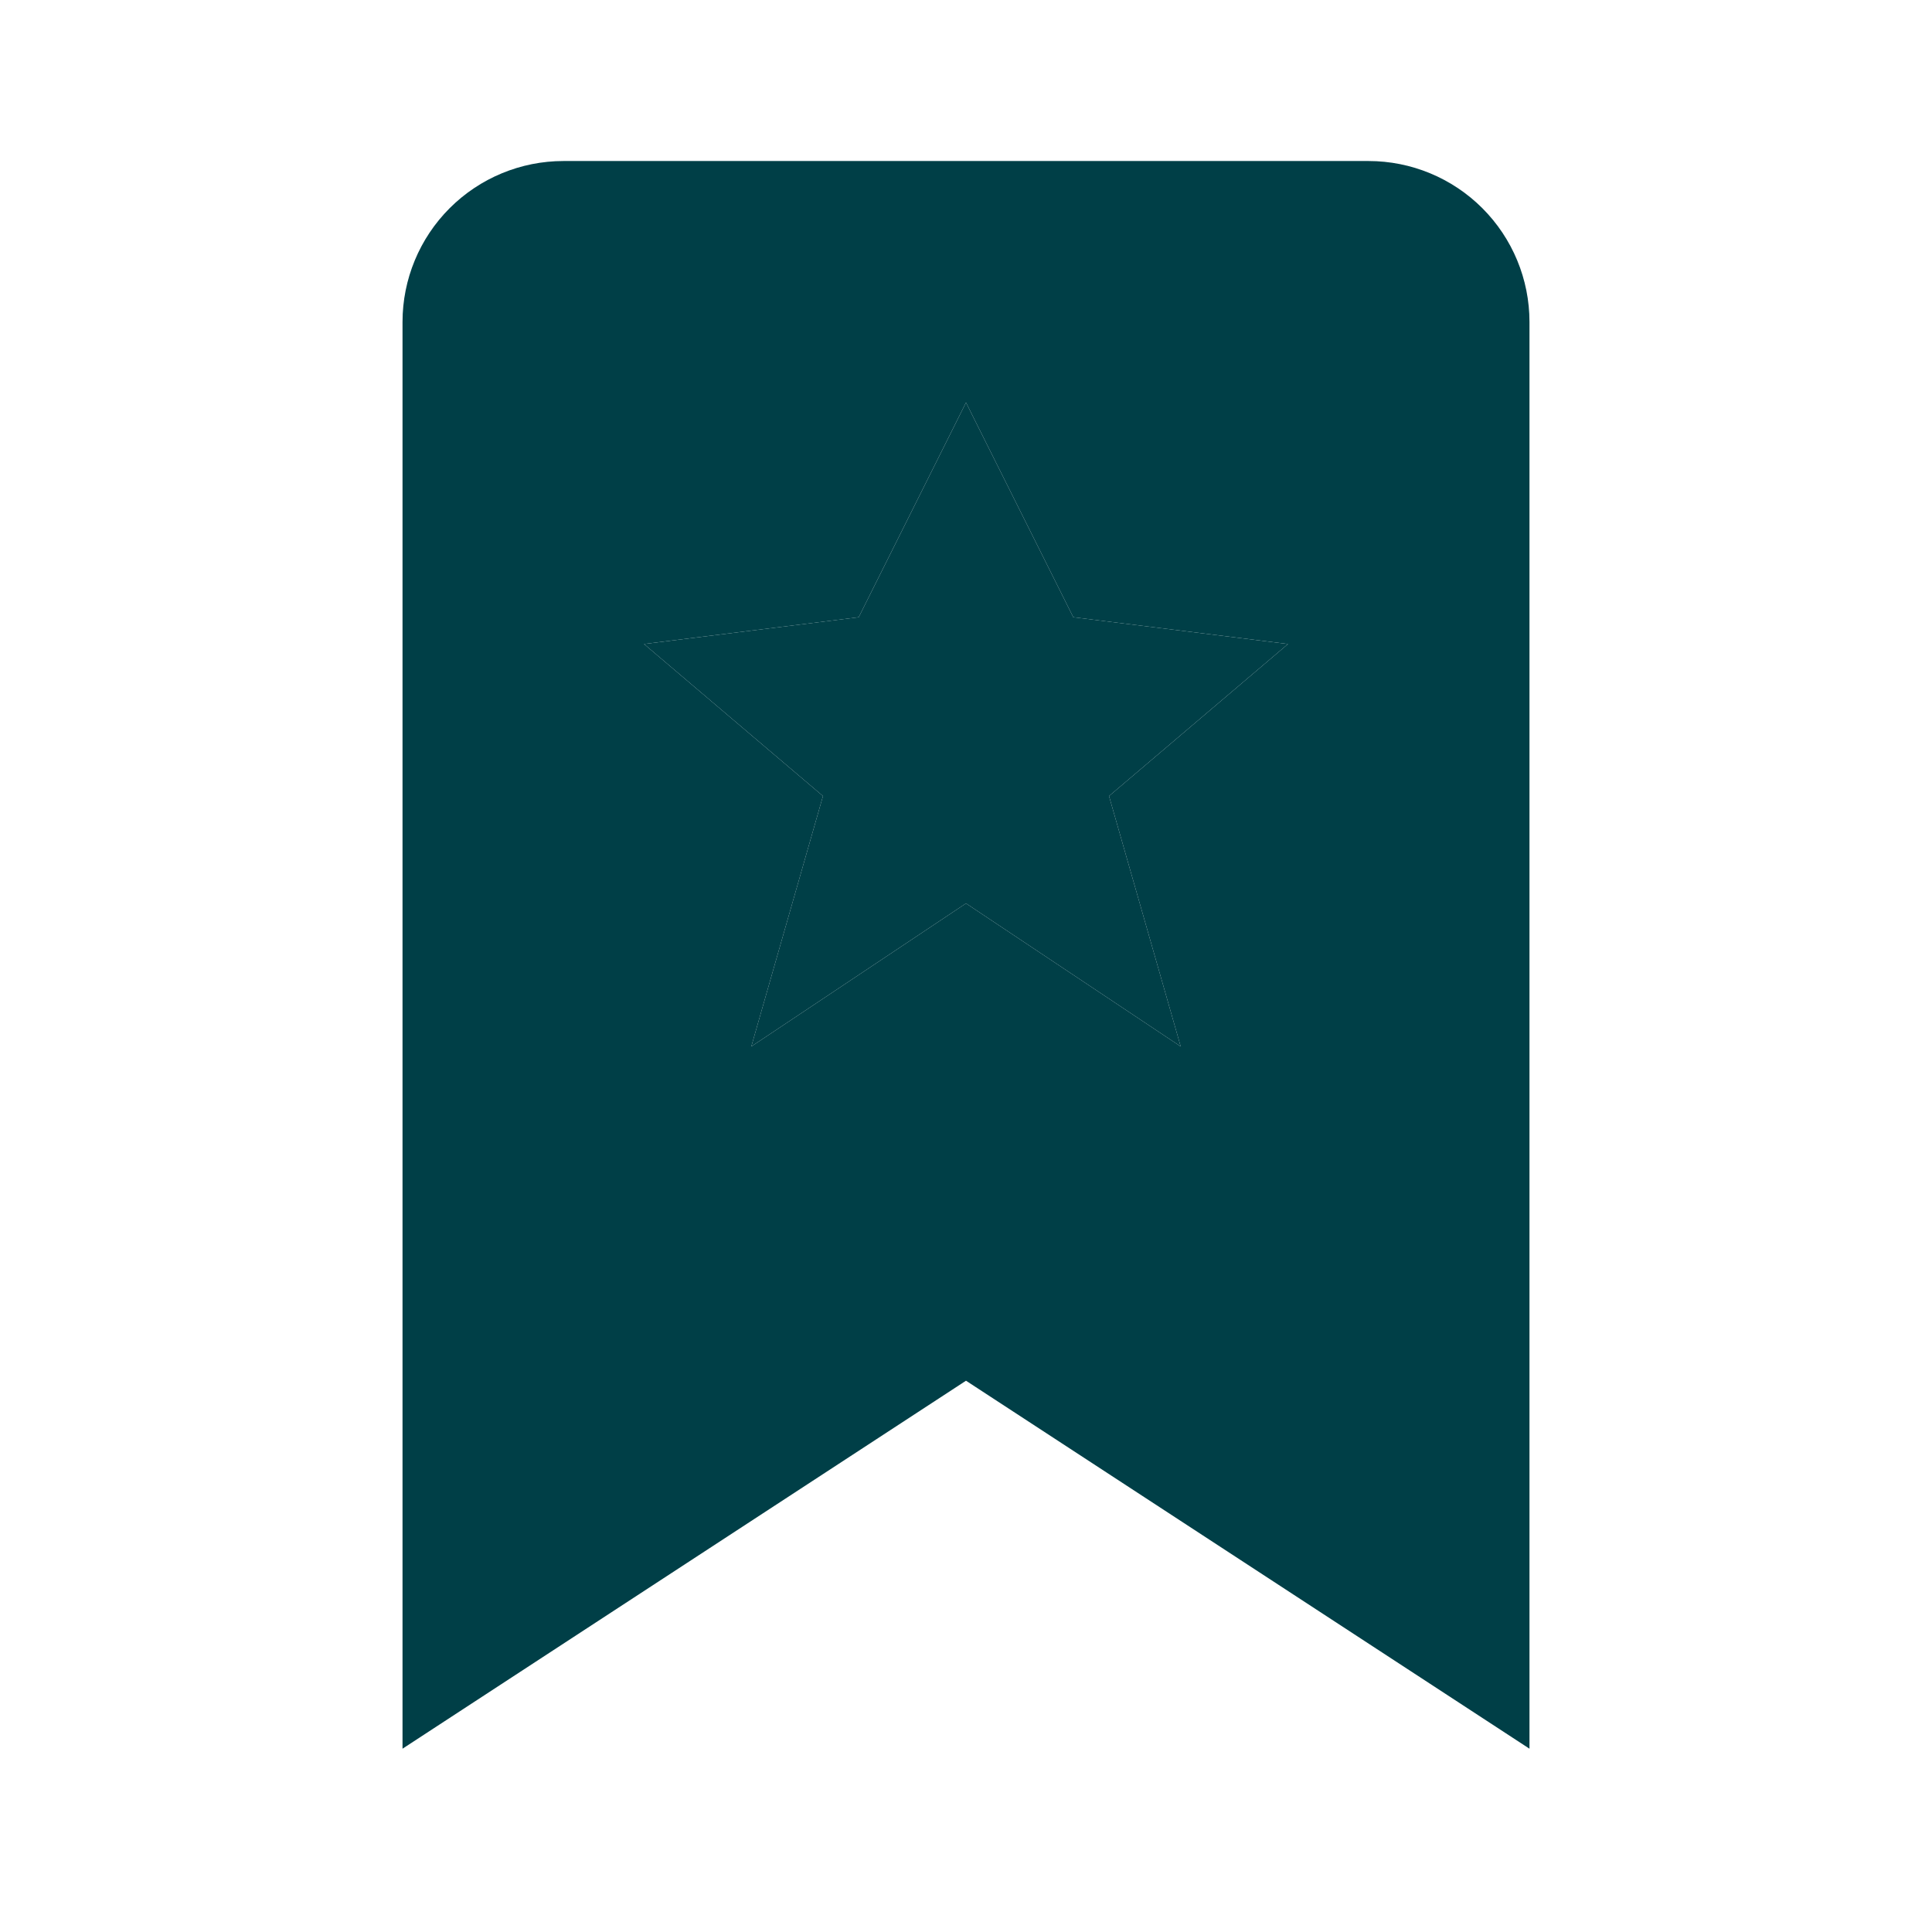
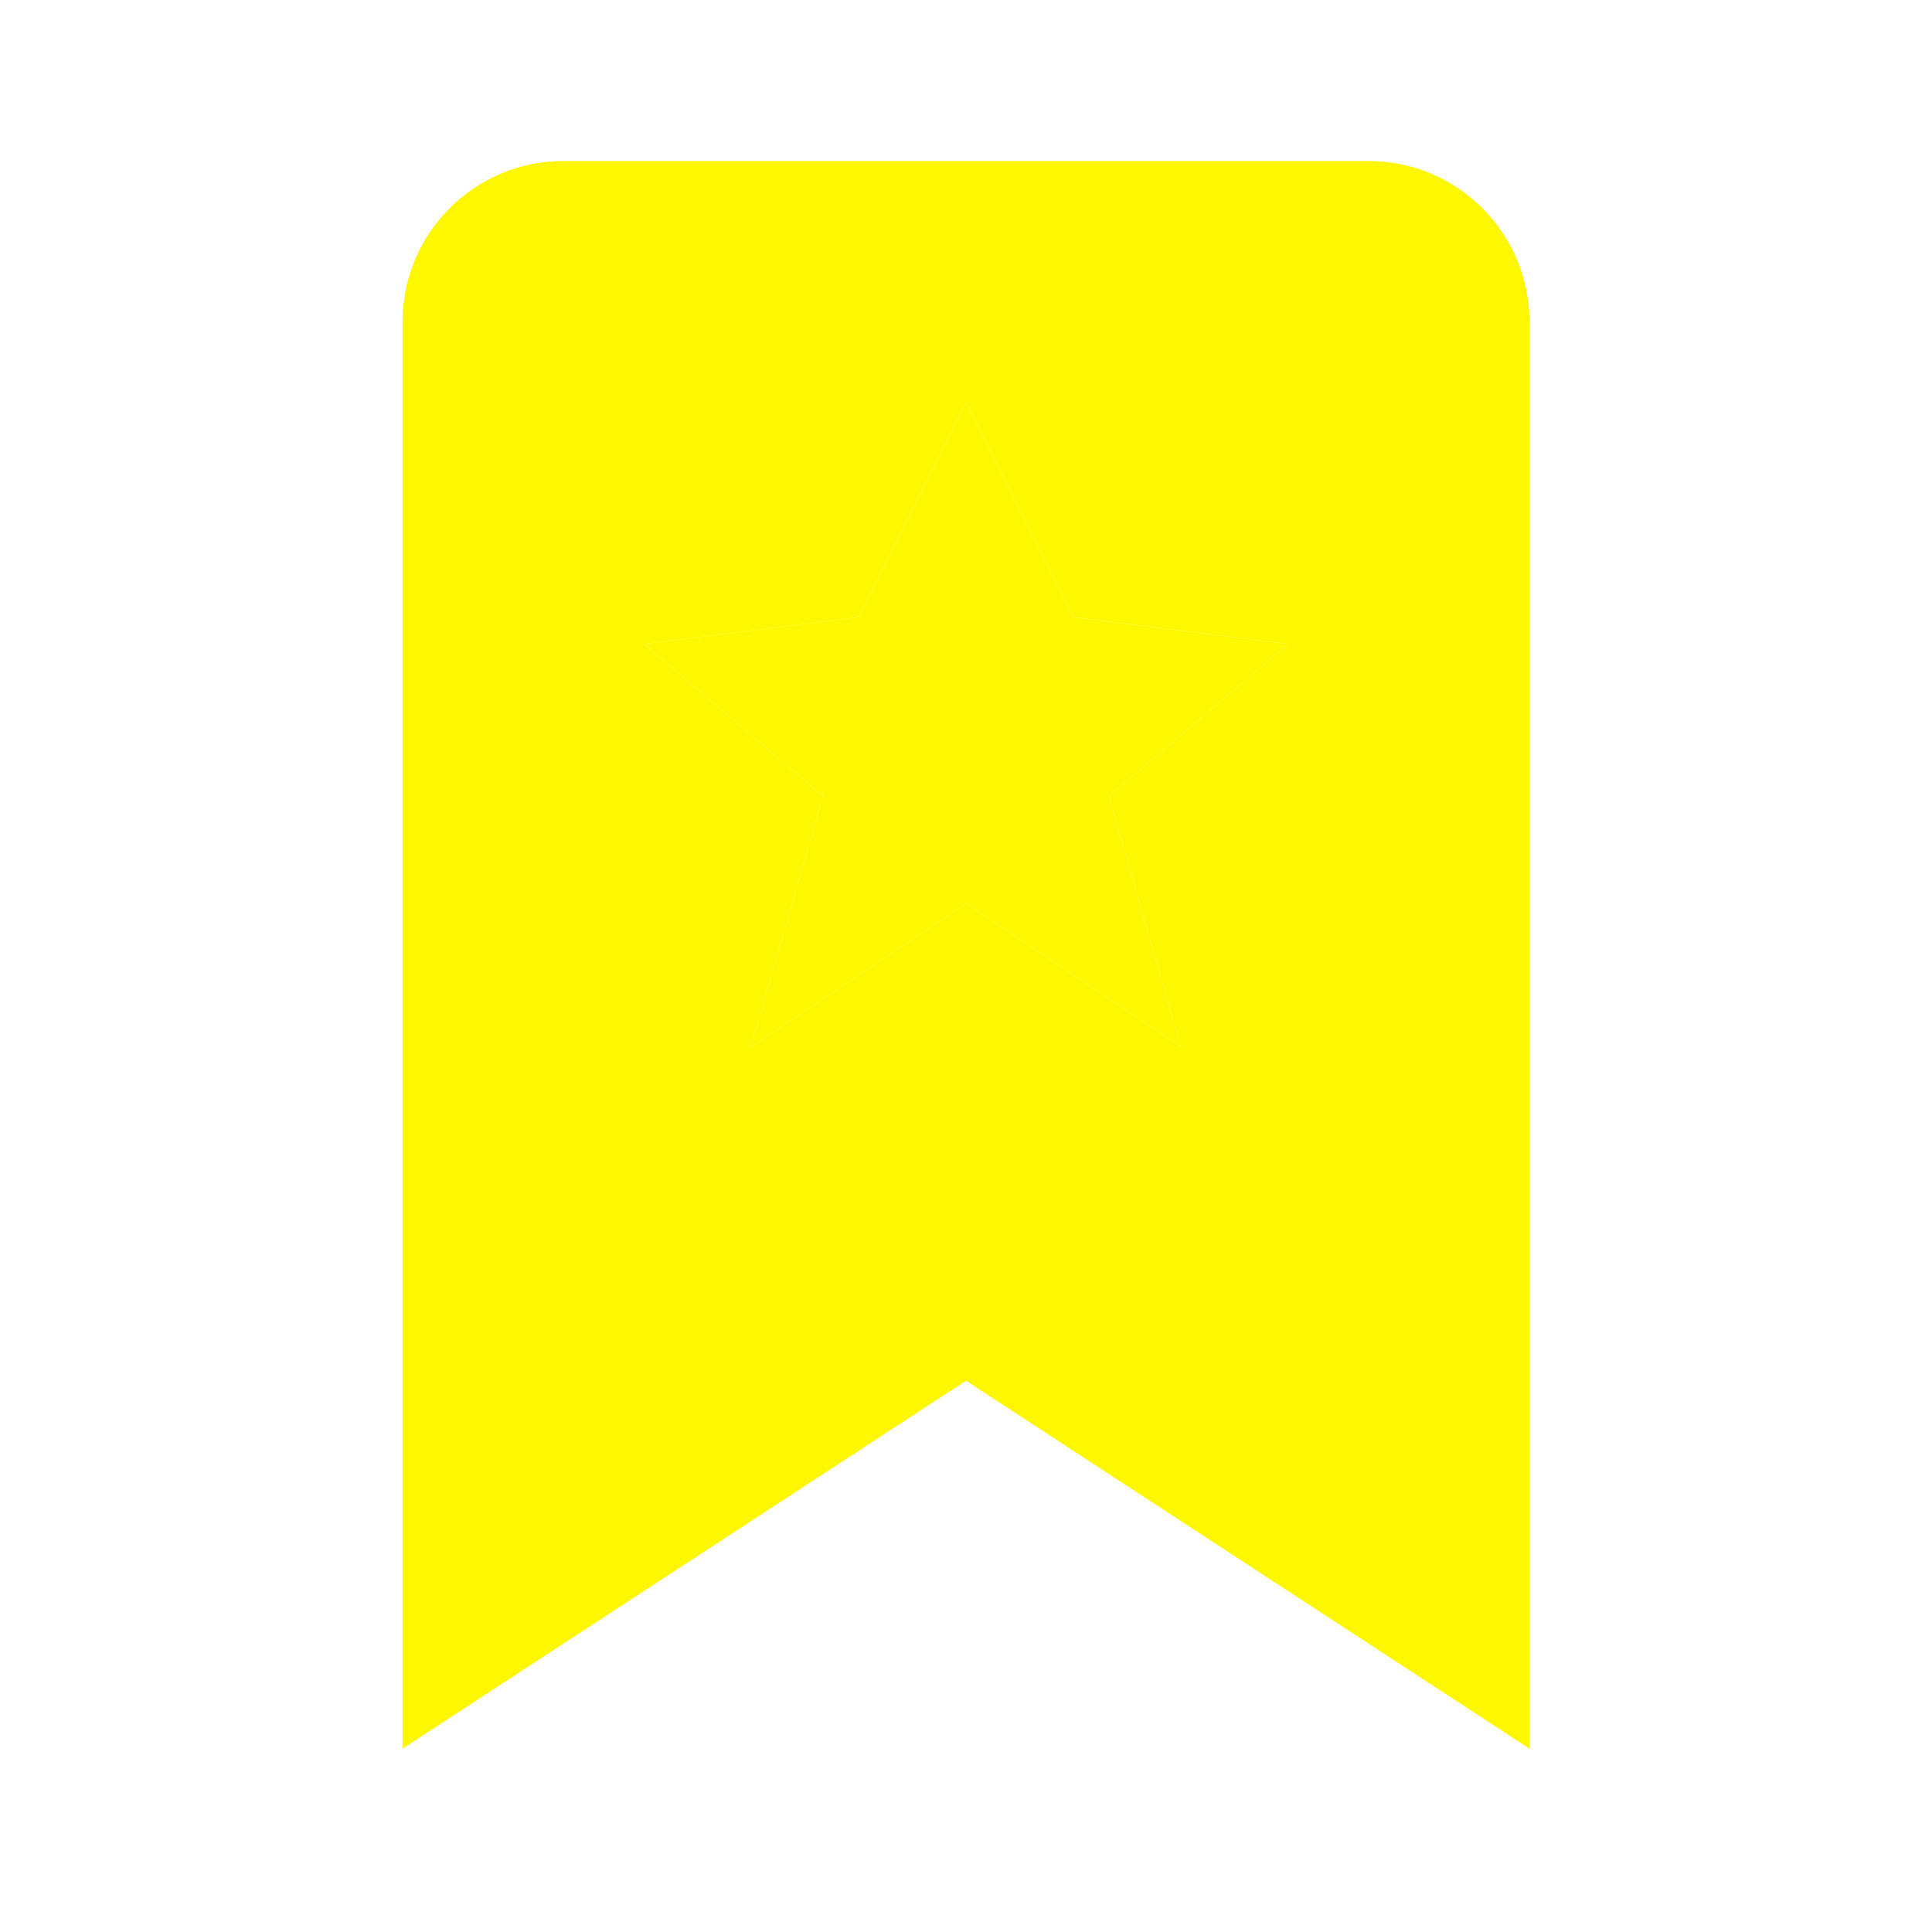
- <svg xmlns="http://www.w3.org/2000/svg" width="32" height="32" viewBox="0 0 32 32" fill="none">
-   <path d="M16 14.963L19.556 17.333L18.369 13.185L21.333 10.667L17.777 10.223L16 6.667L14.223 10.223L10.667 10.667L13.631 13.185L12.444 17.333L16 14.963Z" fill="#003F47" />
-   <path d="M25.333 28.964V5.333C25.333 4.626 25.052 3.948 24.552 3.448C24.052 2.948 23.374 2.667 22.667 2.667H9.333C8.626 2.667 7.948 2.948 7.448 3.448C6.948 3.948 6.667 4.626 6.667 5.333V28.964L16 22.869L25.333 28.964ZM10.667 10.667L14.223 10.223L16 6.667L17.777 10.223L21.333 10.667L18.369 13.185L19.556 17.333L16 14.963L12.444 17.333L13.631 13.185L10.667 10.667Z" fill="#003F47" />
+ <svg xmlns="http://www.w3.org/2000/svg" width="24" height="24" viewBox="0 0 24 24" style="fill: rgba(0, 0, 0, 1);transform: ;msFilter:;">
+   <path d="M12 11.222 14.667 13l-.89-3.111L16 8l-2.667-.333L12 5l-1.333 2.667L8 8l2.223 1.889L9.333 13z" fill="#FFF700" />
+   <path d="M19 21.723V4a2 2 0 0 0-2-2H7a2 2 0 0 0-2 2v17.723l7-4.571 7 4.571zM8 8l2.667-.333L12 5l1.333 2.667L16 8l-2.223 1.889.89 3.111L12 11.222 9.333 13l.89-3.111L8 8z" fill="#FFF700" />
</svg>
